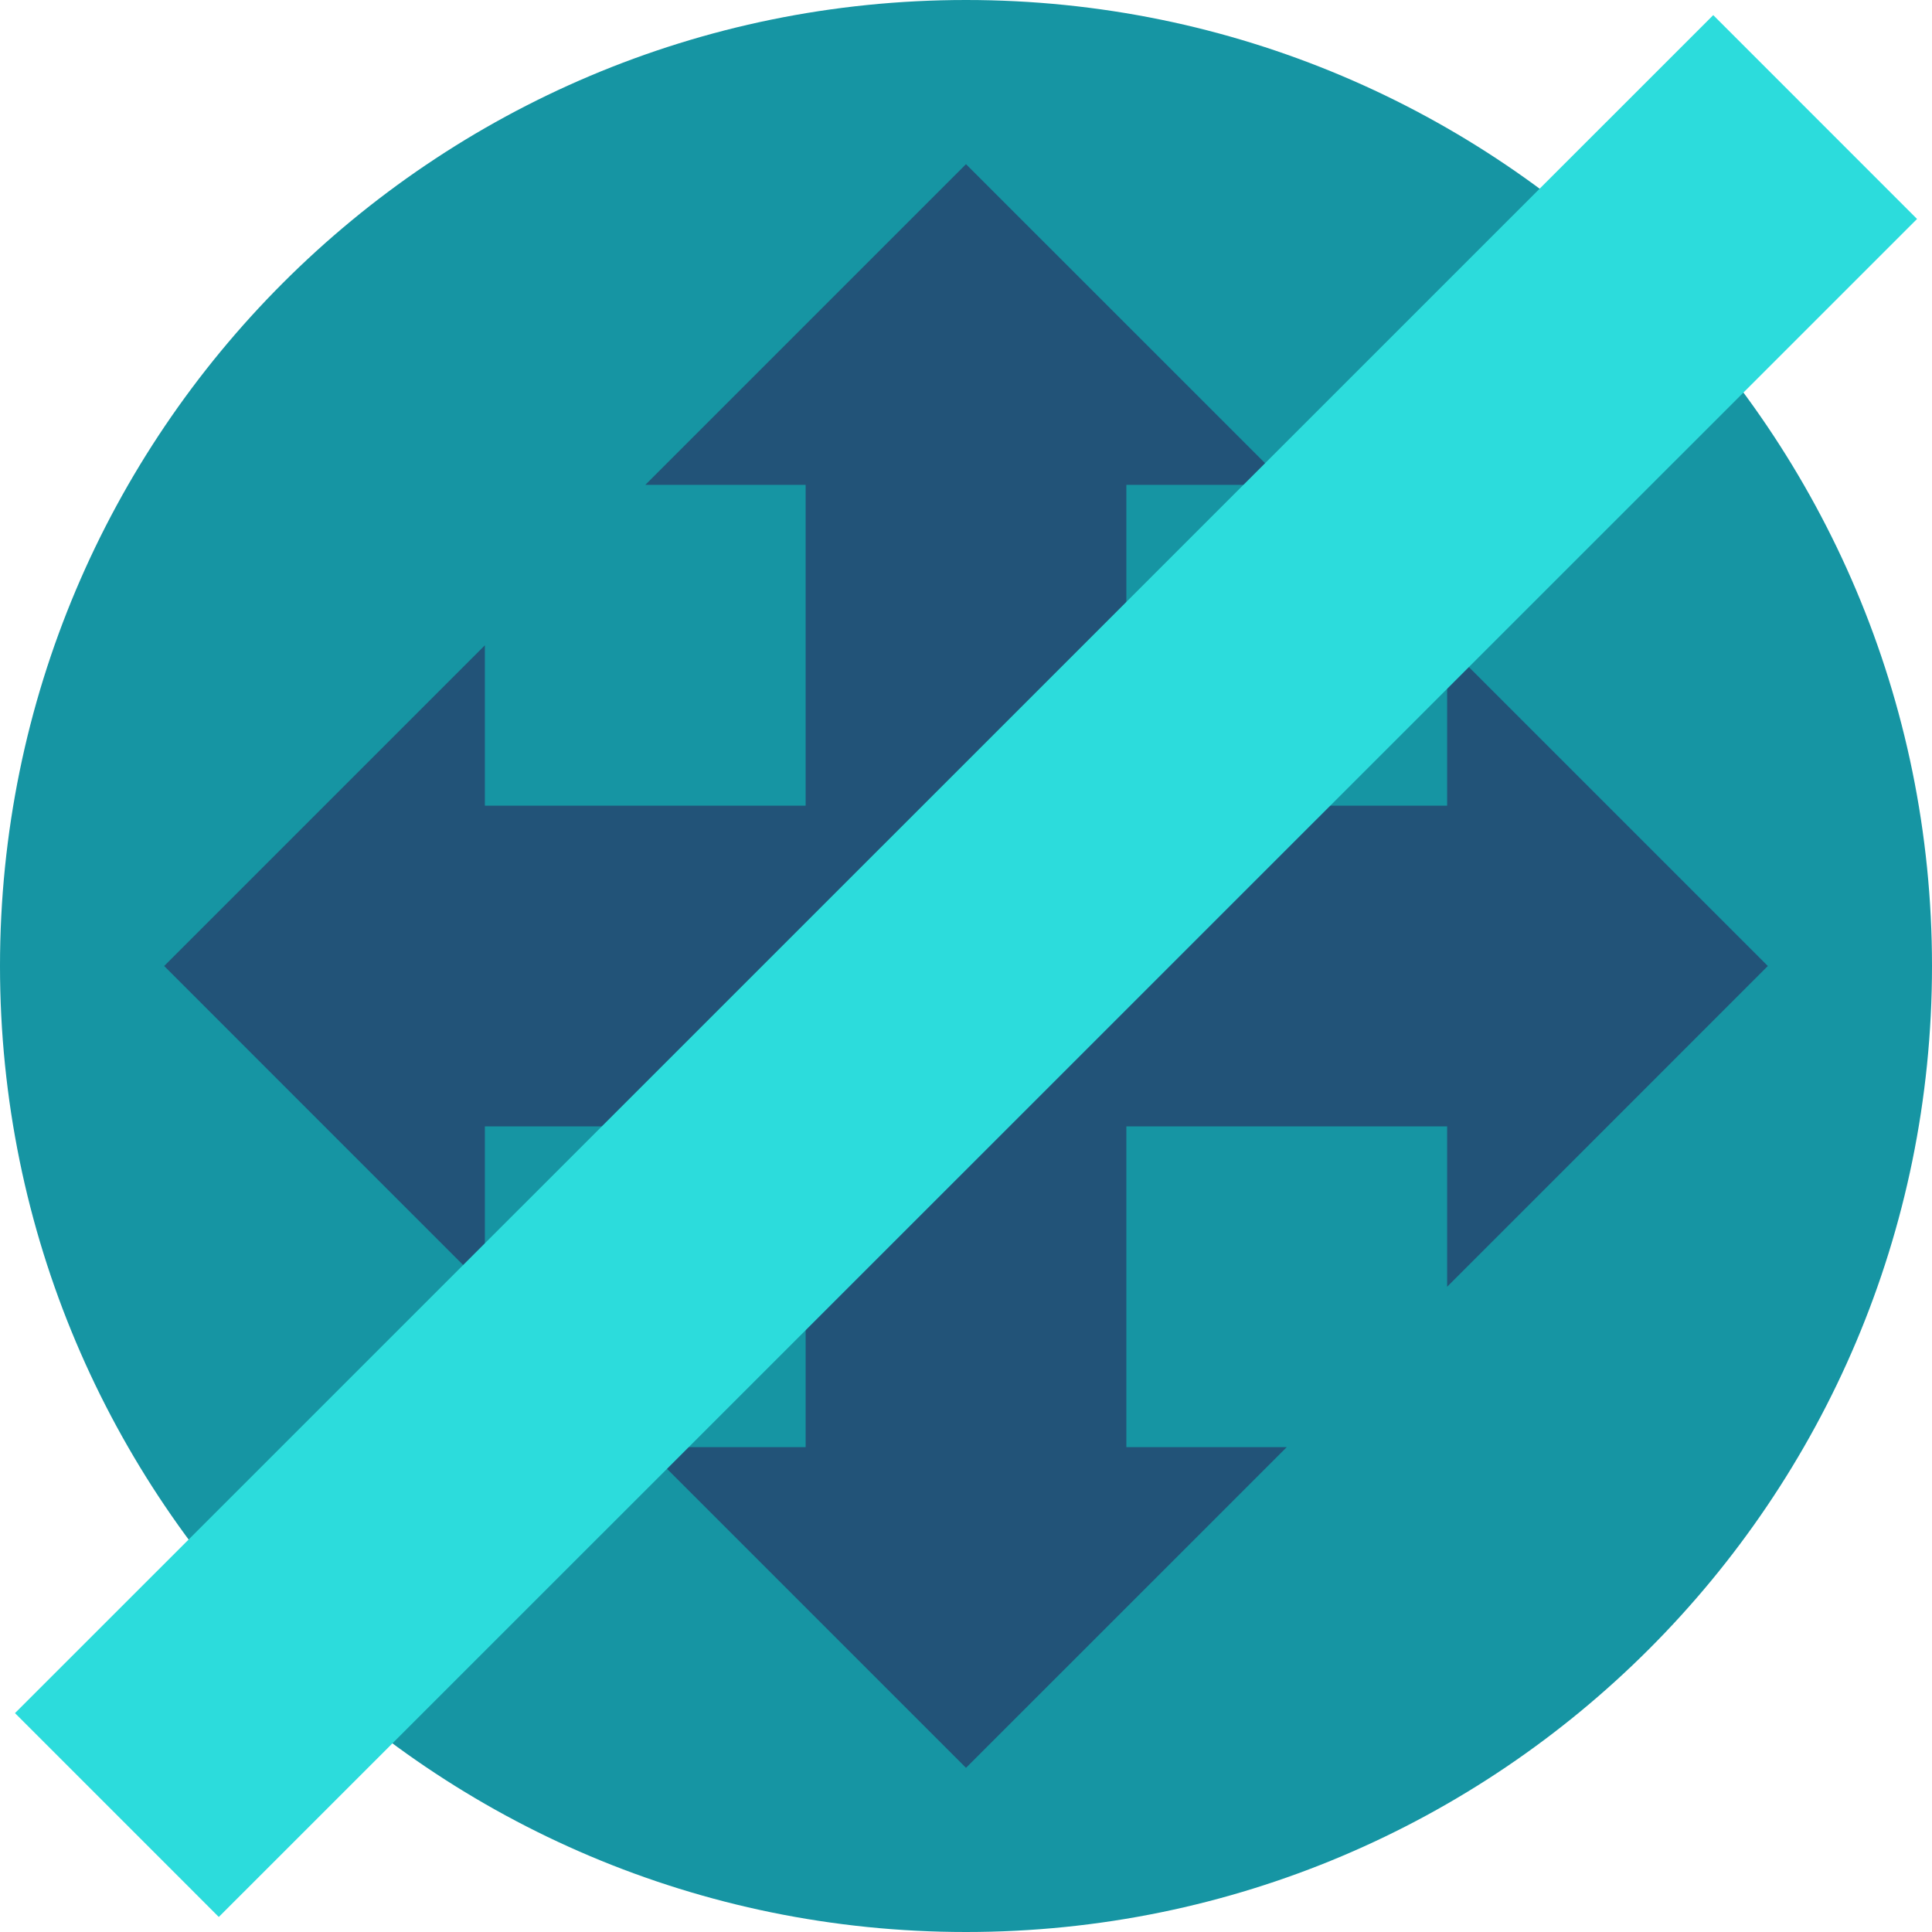
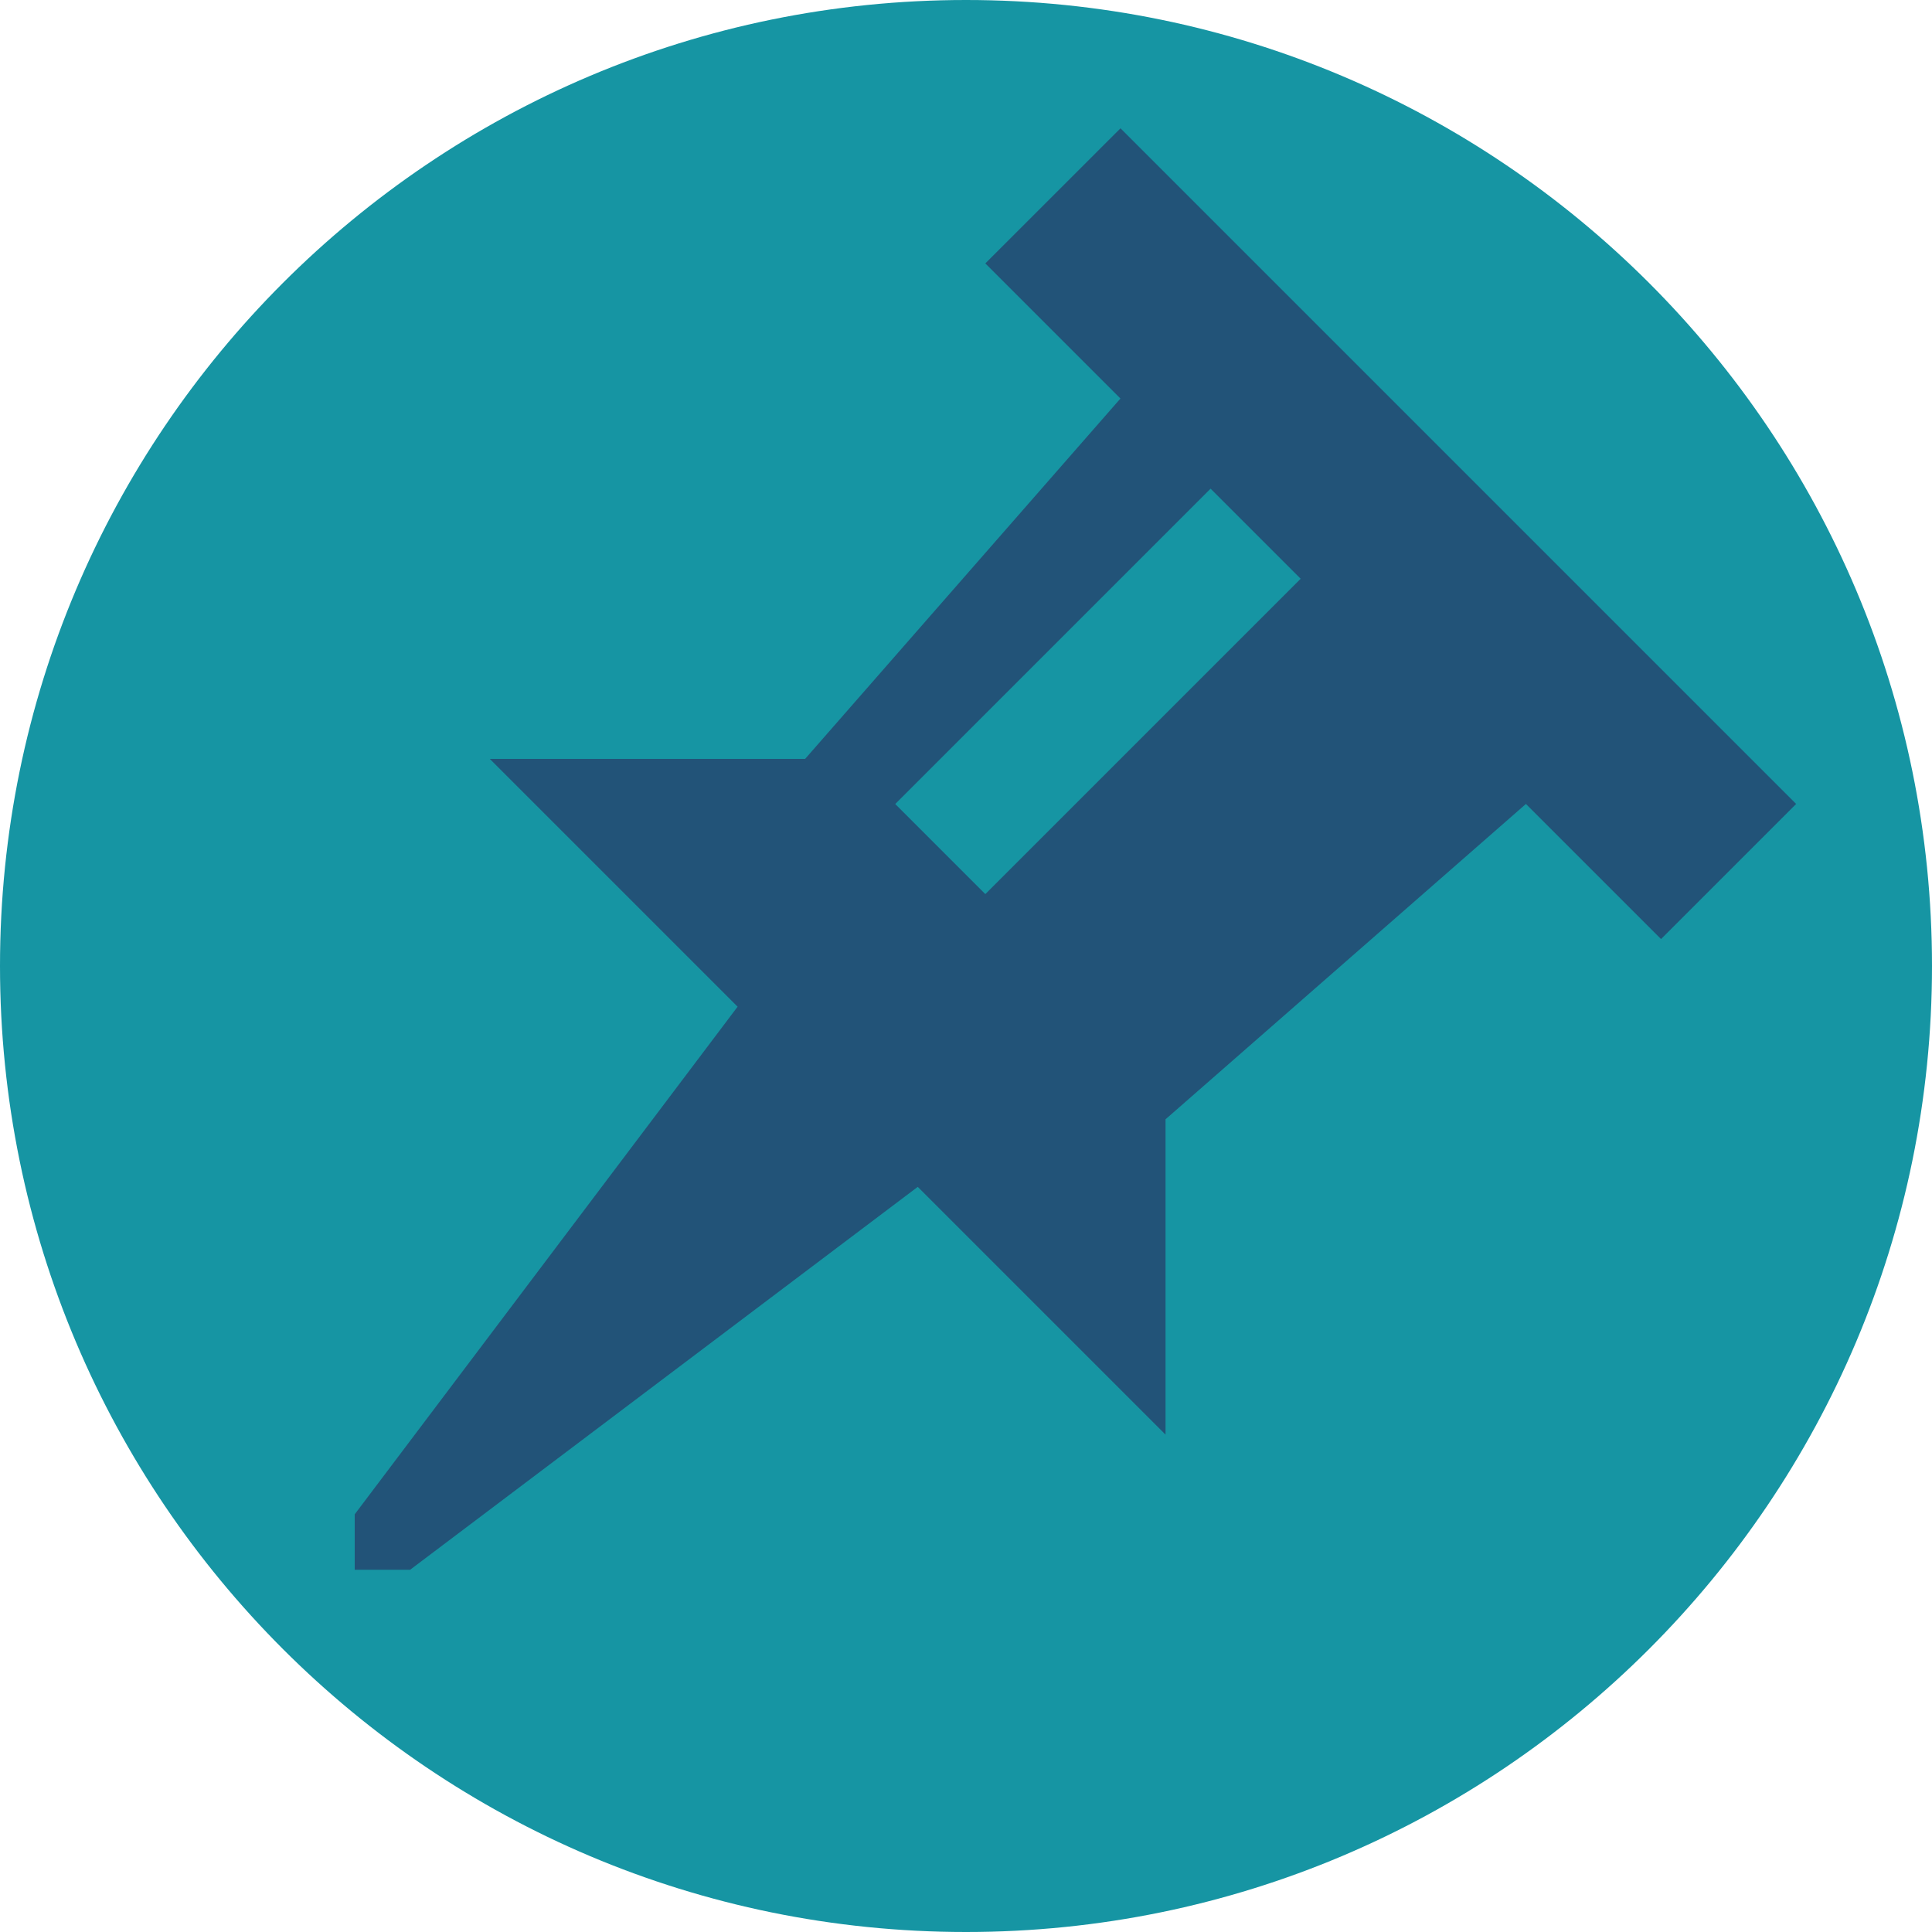
<svg xmlns="http://www.w3.org/2000/svg" version="1.1" x="0px" y="0px" width="32px" height="32px" viewBox="0 0 32 32" enable-background="new 0 0 32 32" xml:space="preserve">
  <g id="Calque_1_-_copie">
    <g id="Layer_1_1_">
	</g>
    <circle fill="#1695A3" cx="16" cy="16" r="16" />
  </g>
  <g id="Calque_1_-_copie_3">
    <g id="Layer_1_3_">
	</g>
-     <polygon fill="#225378" points="29.281,16 23.969,10.688 23.969,13.344 18.656,13.344 18.656,8.031 21.313,8.031 16,2.719    10.688,8.031 13.344,8.031 13.344,13.344 8.031,13.344 8.031,10.688 2.719,16 8.031,21.313 8.031,18.656 13.344,18.656    13.344,23.969 10.688,23.969 16,29.281 21.313,23.969 18.656,23.969 18.656,18.656 23.969,18.656 23.969,21.313  " />
  </g>
  <g id="Calque_3">
-     <rect x="13.613" y="-3.888" transform="matrix(0.7071 0.7072 -0.7072 0.7071 16.0012 -6.6274)" fill="#2CDCDC" width="4.774" height="39.774" />
+     <path fill="#225378" d="M18.559,2.125L16.32,4.363l2.238,2.238l-5.223,5.969H8.113l4.104,4.104l-6.342,8.408V26h0.918l8.408-6.342   l4.104,4.104v-5.223l5.969-5.223l2.238,2.238l2.238-2.238L18.559,2.125z M16.32,14.809l-1.492-1.492l5.223-5.223l1.492,1.492   L16.32,14.809z" />
  </g>
</svg>
